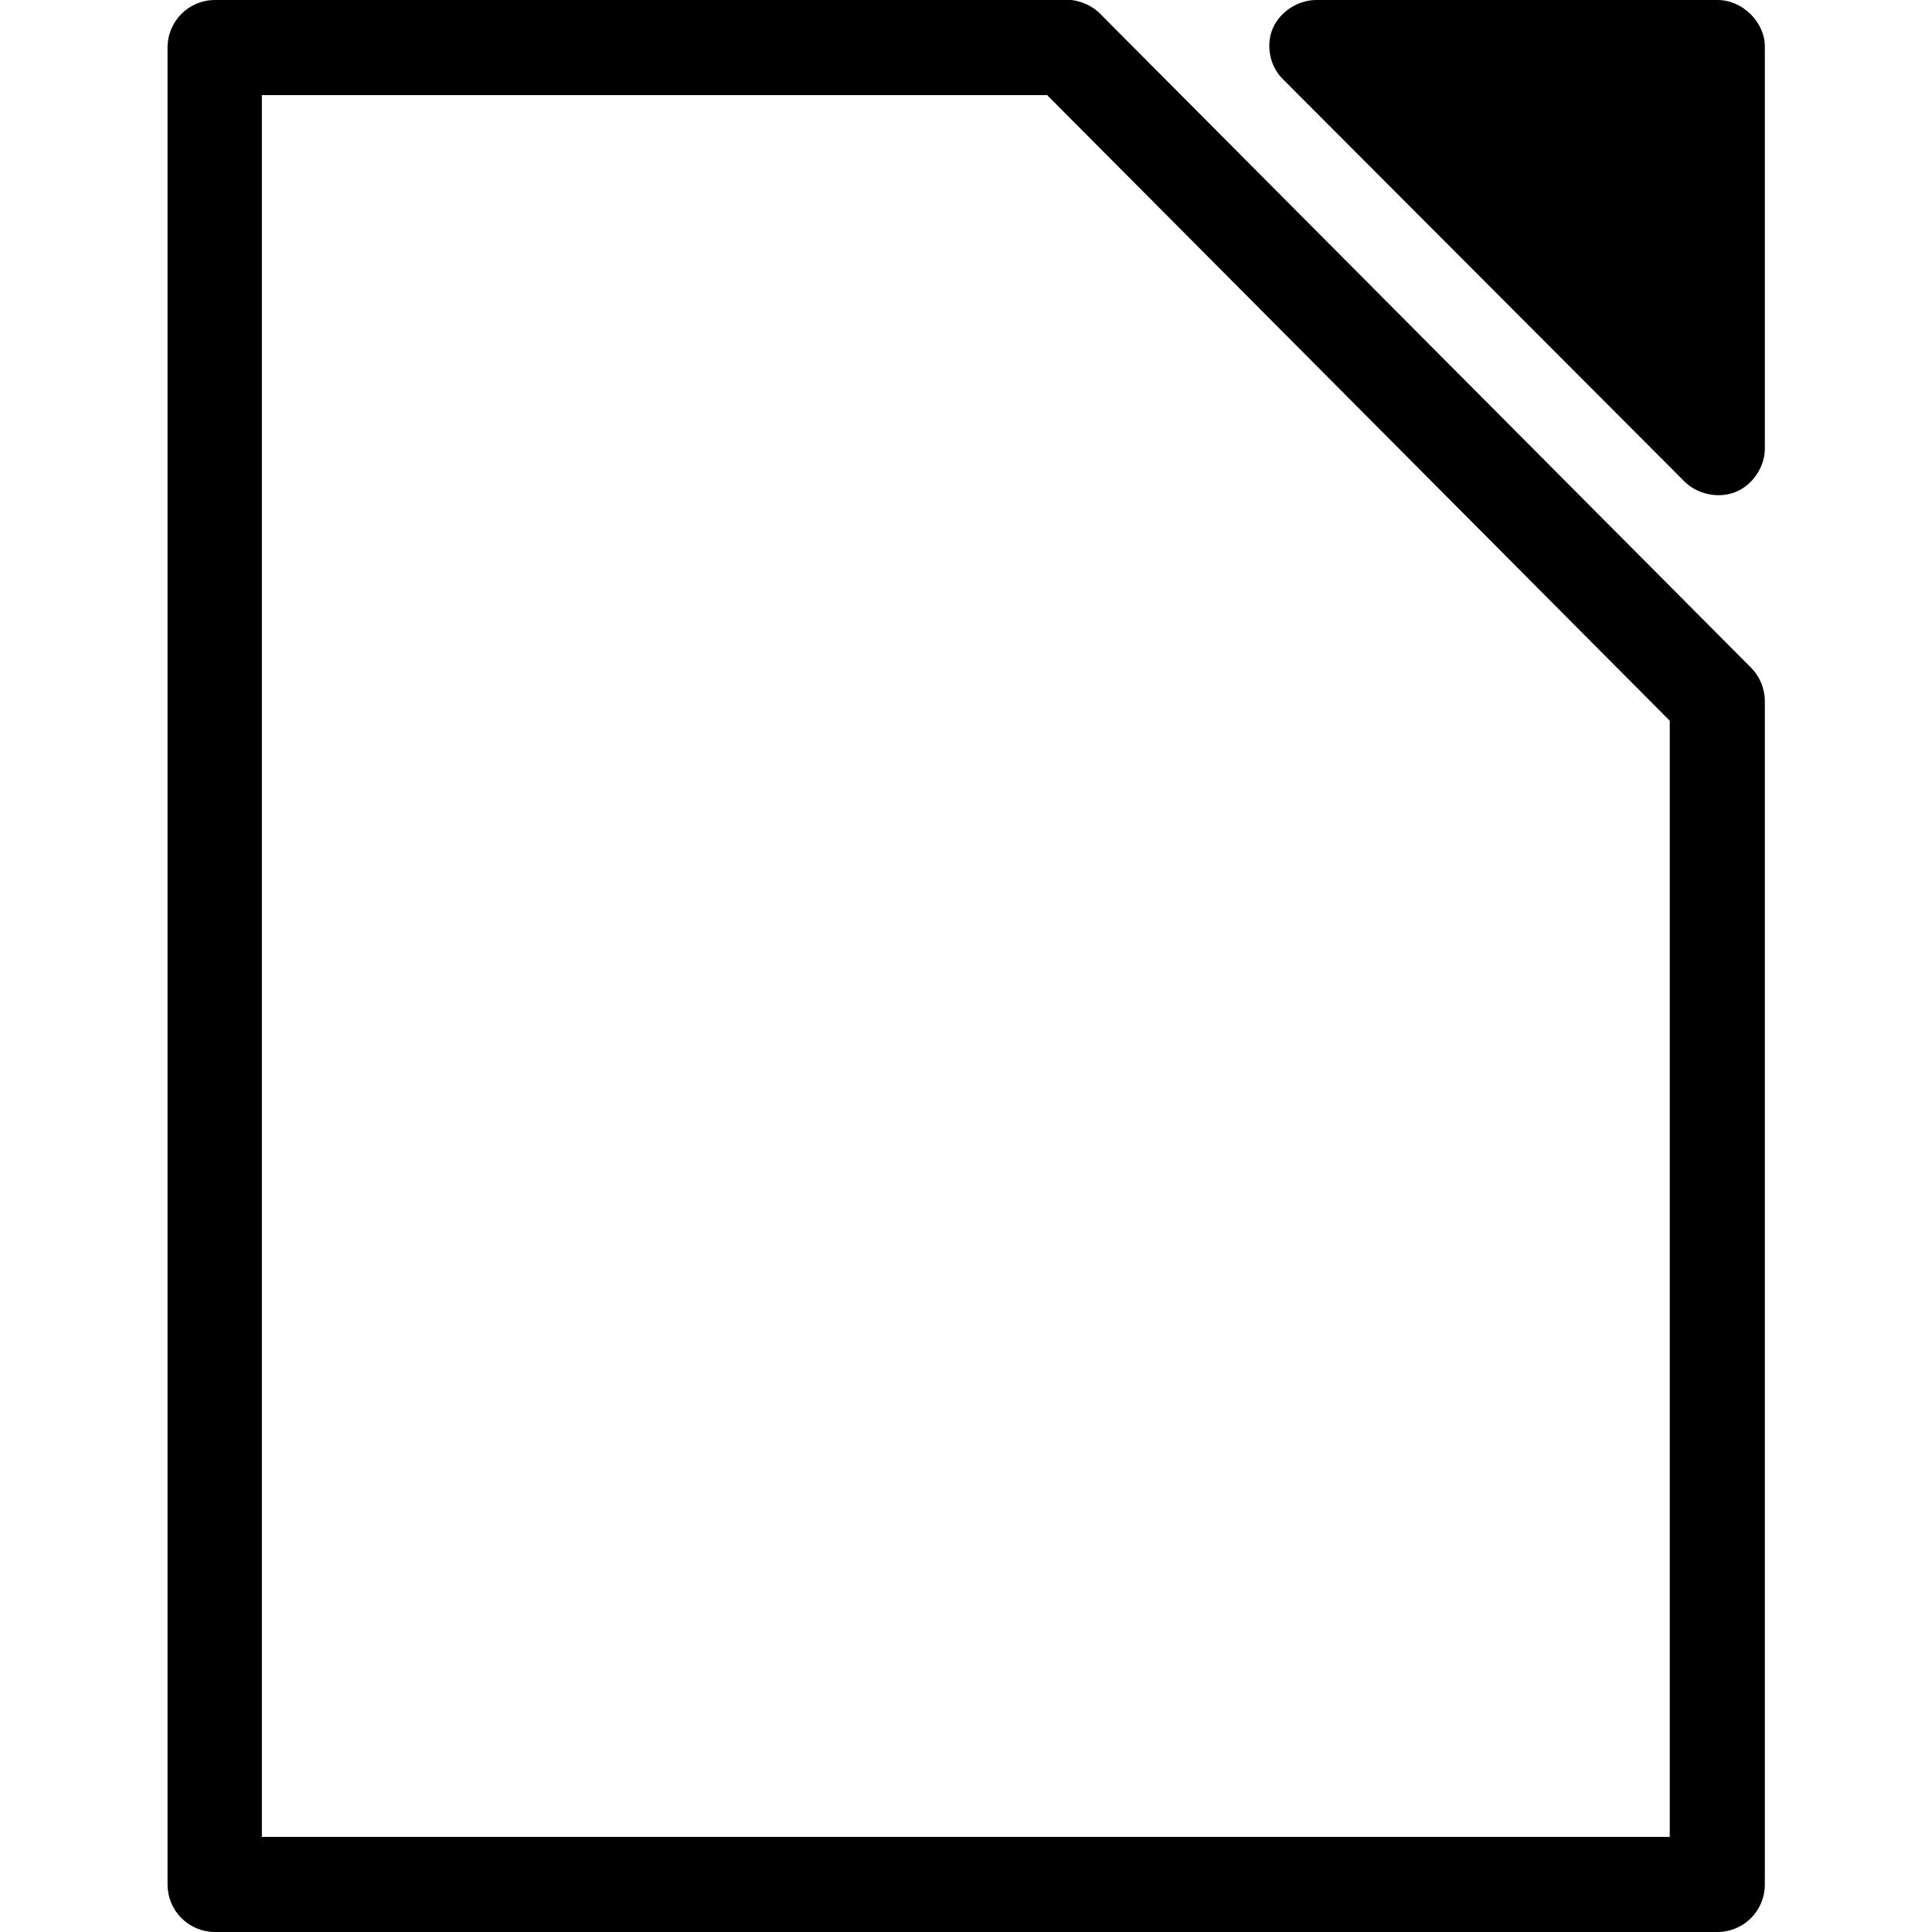
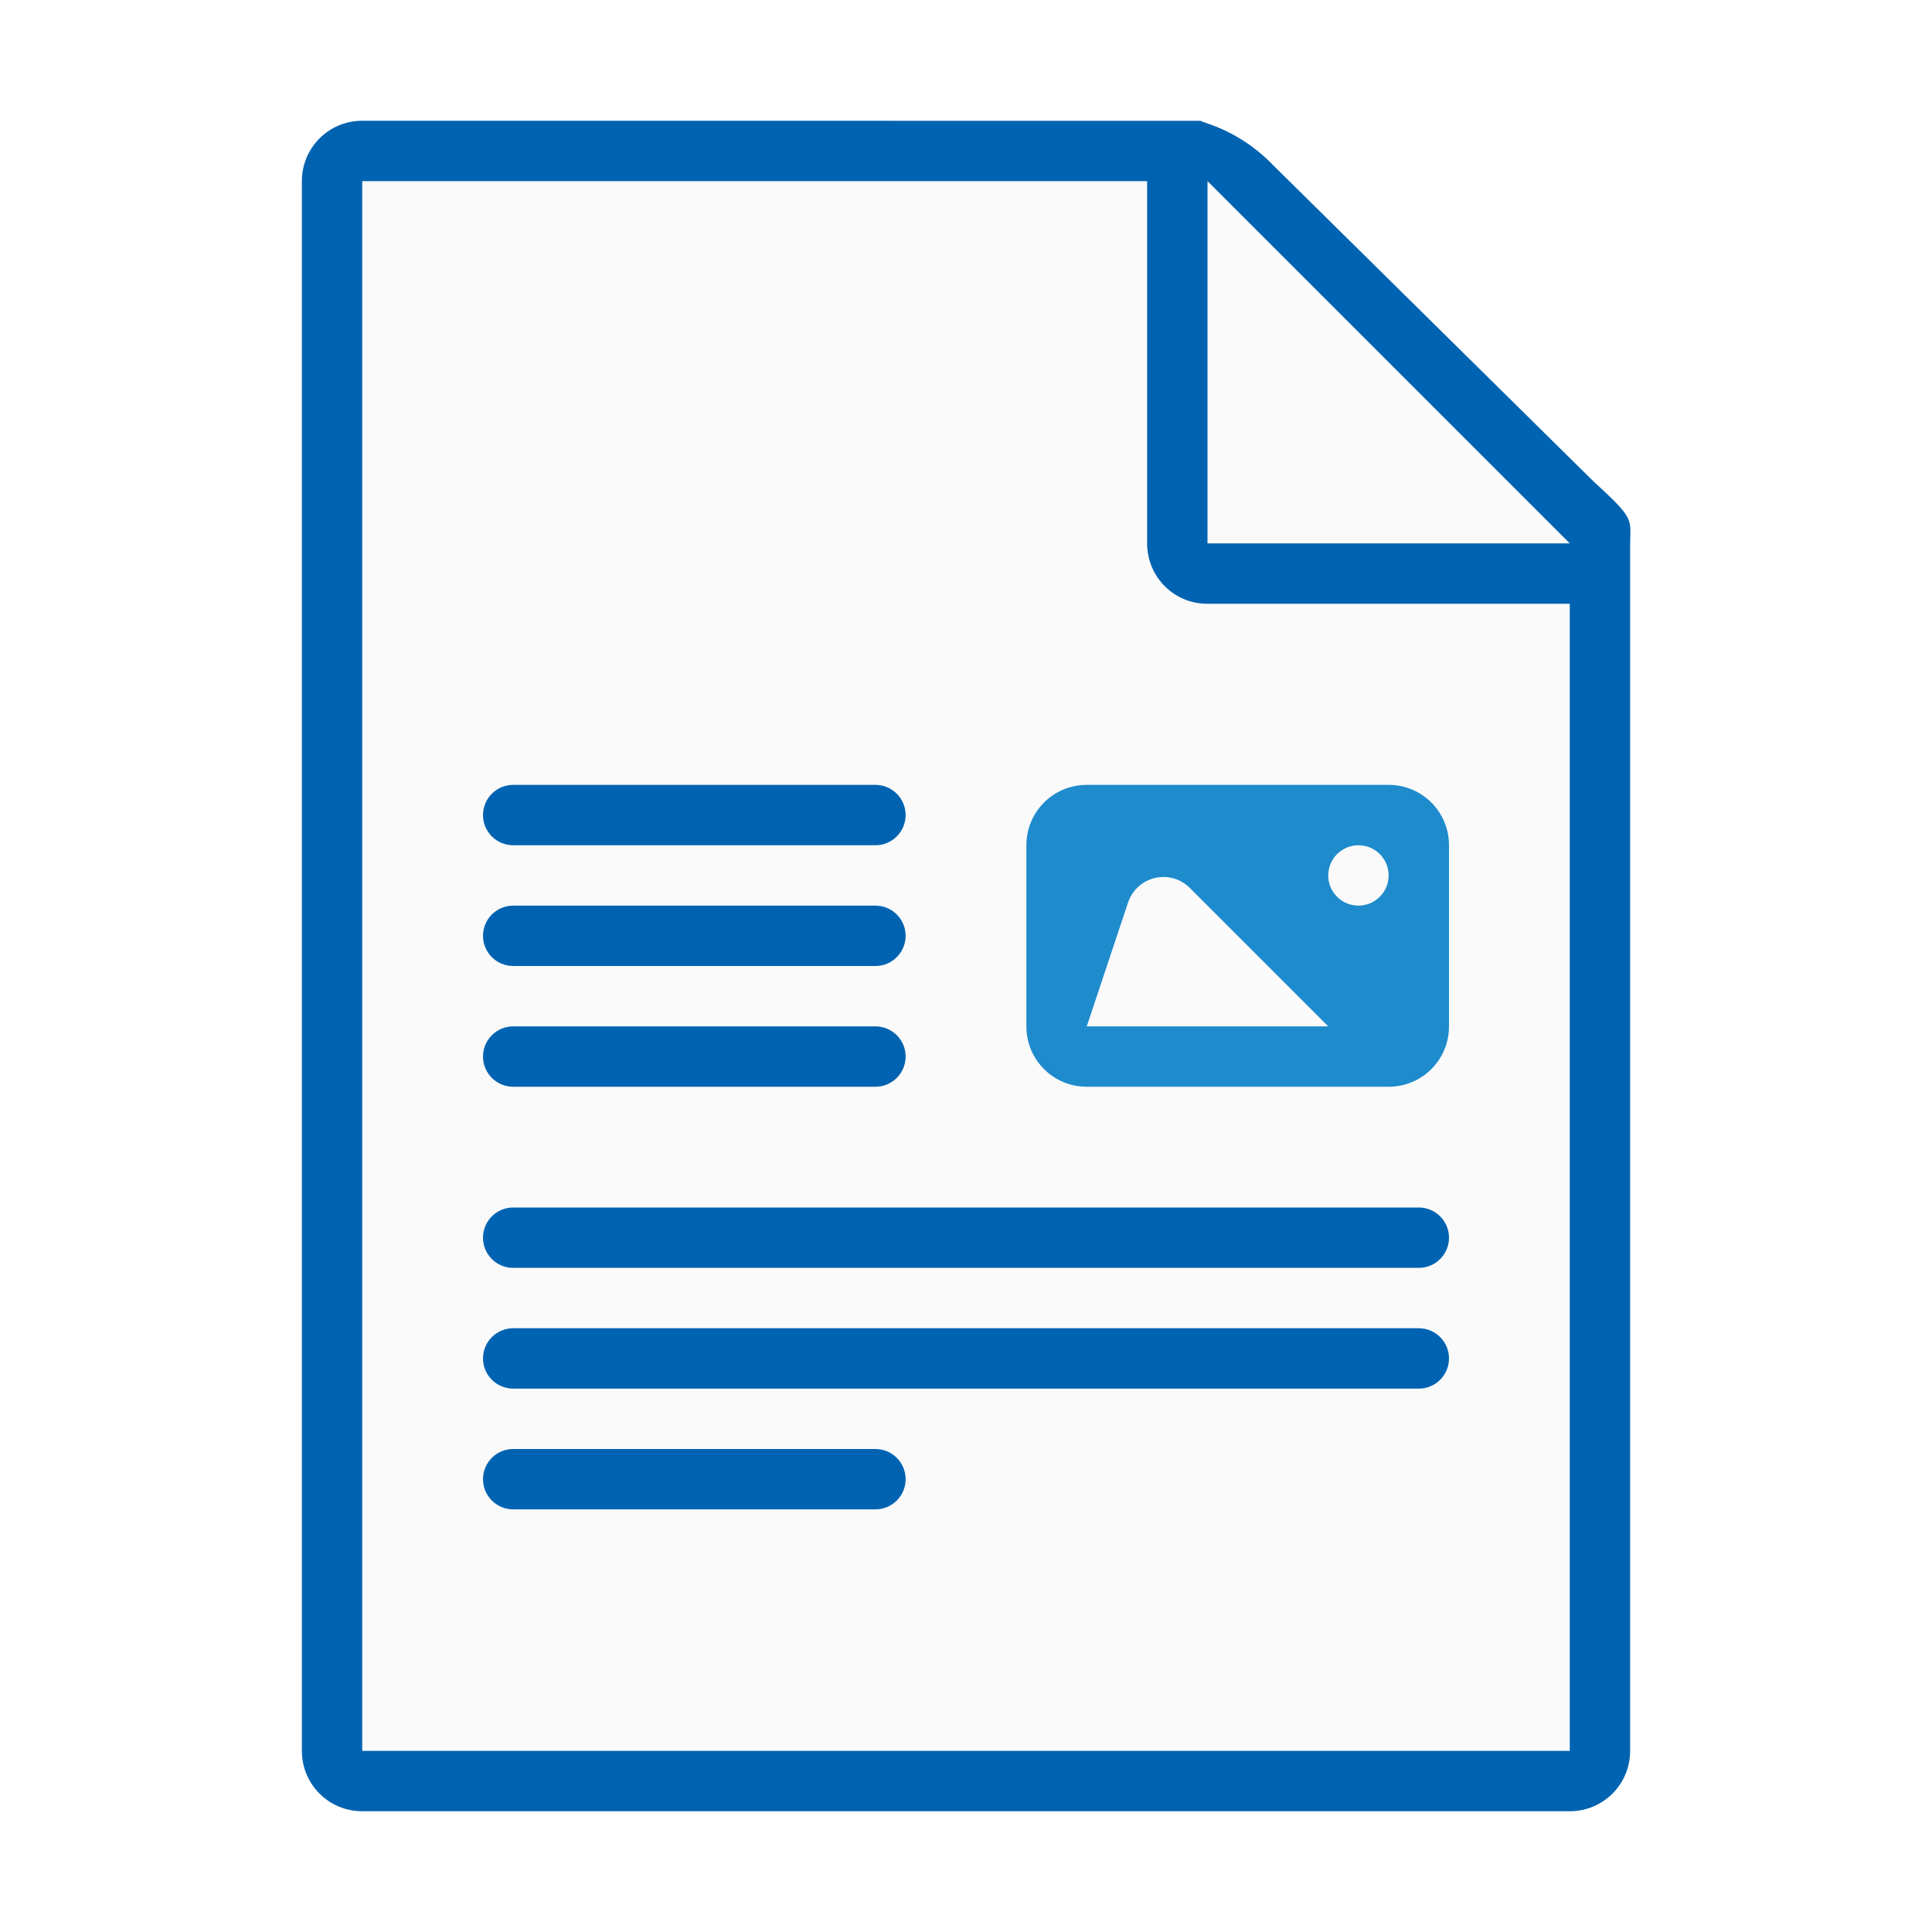
- <svg xmlns="http://www.w3.org/2000/svg" xml:space="preserve" viewBox="0 0 512 512">
-   <path d="M349.1 0c-5-.1-9.8 3-11.8 7.5-1.9 4.5-.8 10.1 2.7 13.5l106.4 106.6c3.4 3.4 9 4.6 13.5 2.8s7.7-6.5 7.8-11.3V12.3c0-6.4-5.9-12.3-12.5-12.3zM56.8 0c-6.9.1-12.4 5.7-12.4 12.6v486.8c0 6.9 5.5 12.5 12.4 12.6h398.3c7 0 12.6-5.6 12.6-12.6V185.9c0-3.4-1.3-6.6-3.7-9L291.7 3.8c-2.3-2.4-5.6-3.8-9-3.9H56.8zm12.6 25.2h208.1l165 165.8v295.8H69.4z" style="fill-rule:evenodd;clip-rule:evenodd" />
+ <svg xmlns="http://www.w3.org/2000/svg" viewBox="0 0 32 32">
+   <path d="m6 3v26h20v-20l-6-6z" fill="#fafafa" />
+   <g fill="#0063b1">
+     <path d="m6 2c-.554 0-1 .446-1 1v26c0 .554.446 1 1 1h20c.554 0 1-.446 1-1v-19.75-.209c0-.451.098-.425-.605-1.066l-5.307-5.238c-.71-.737-1.477-.736-1.094-.736h-.332zm0 1h13v6c0 .554.446 1.004 1 1h6v19h-20zm14 0 6 6h-6z" />
+     <g fill-rule="evenodd" stroke-linecap="square">
+       <rect height="1" ry=".5" width="7" x="8" y="13" />
+       <rect height="1" ry=".5" width="7" x="8" y="15" />
+       <rect height="1" ry=".5" width="7" x="8" y="17" />
+       <rect height="1" ry=".5" width="16" x="8" y="20" />
+       <rect height="1" ry=".5" width="16" x="8" y="22" />
+       <rect height="1" ry=".5" width="7" x="8" y="24" />
+     </g>
+   </g>
+   <path d="m18 13c-.554 0-1 .446-1 1v3c0 .554.446 1 1 1h5c.554 0 1-.446 1-1v-3c0-.554-.446-1-1-1zm4.5 1a.5.5 0 0 1 .5.5.5.5 0 0 1 -.5.5.5.5 0 0 1 -.5-.5.5.5 0 0 1 .5-.5zm-3.164.529a.618.618 0 0 1 .371.178l2.293 2.293h-4l.684-2.051a.618.618 0 0 1 .652-.42z" fill="#1e8bcd" fill-rule="evenodd" stroke-linecap="square" />
</svg>
